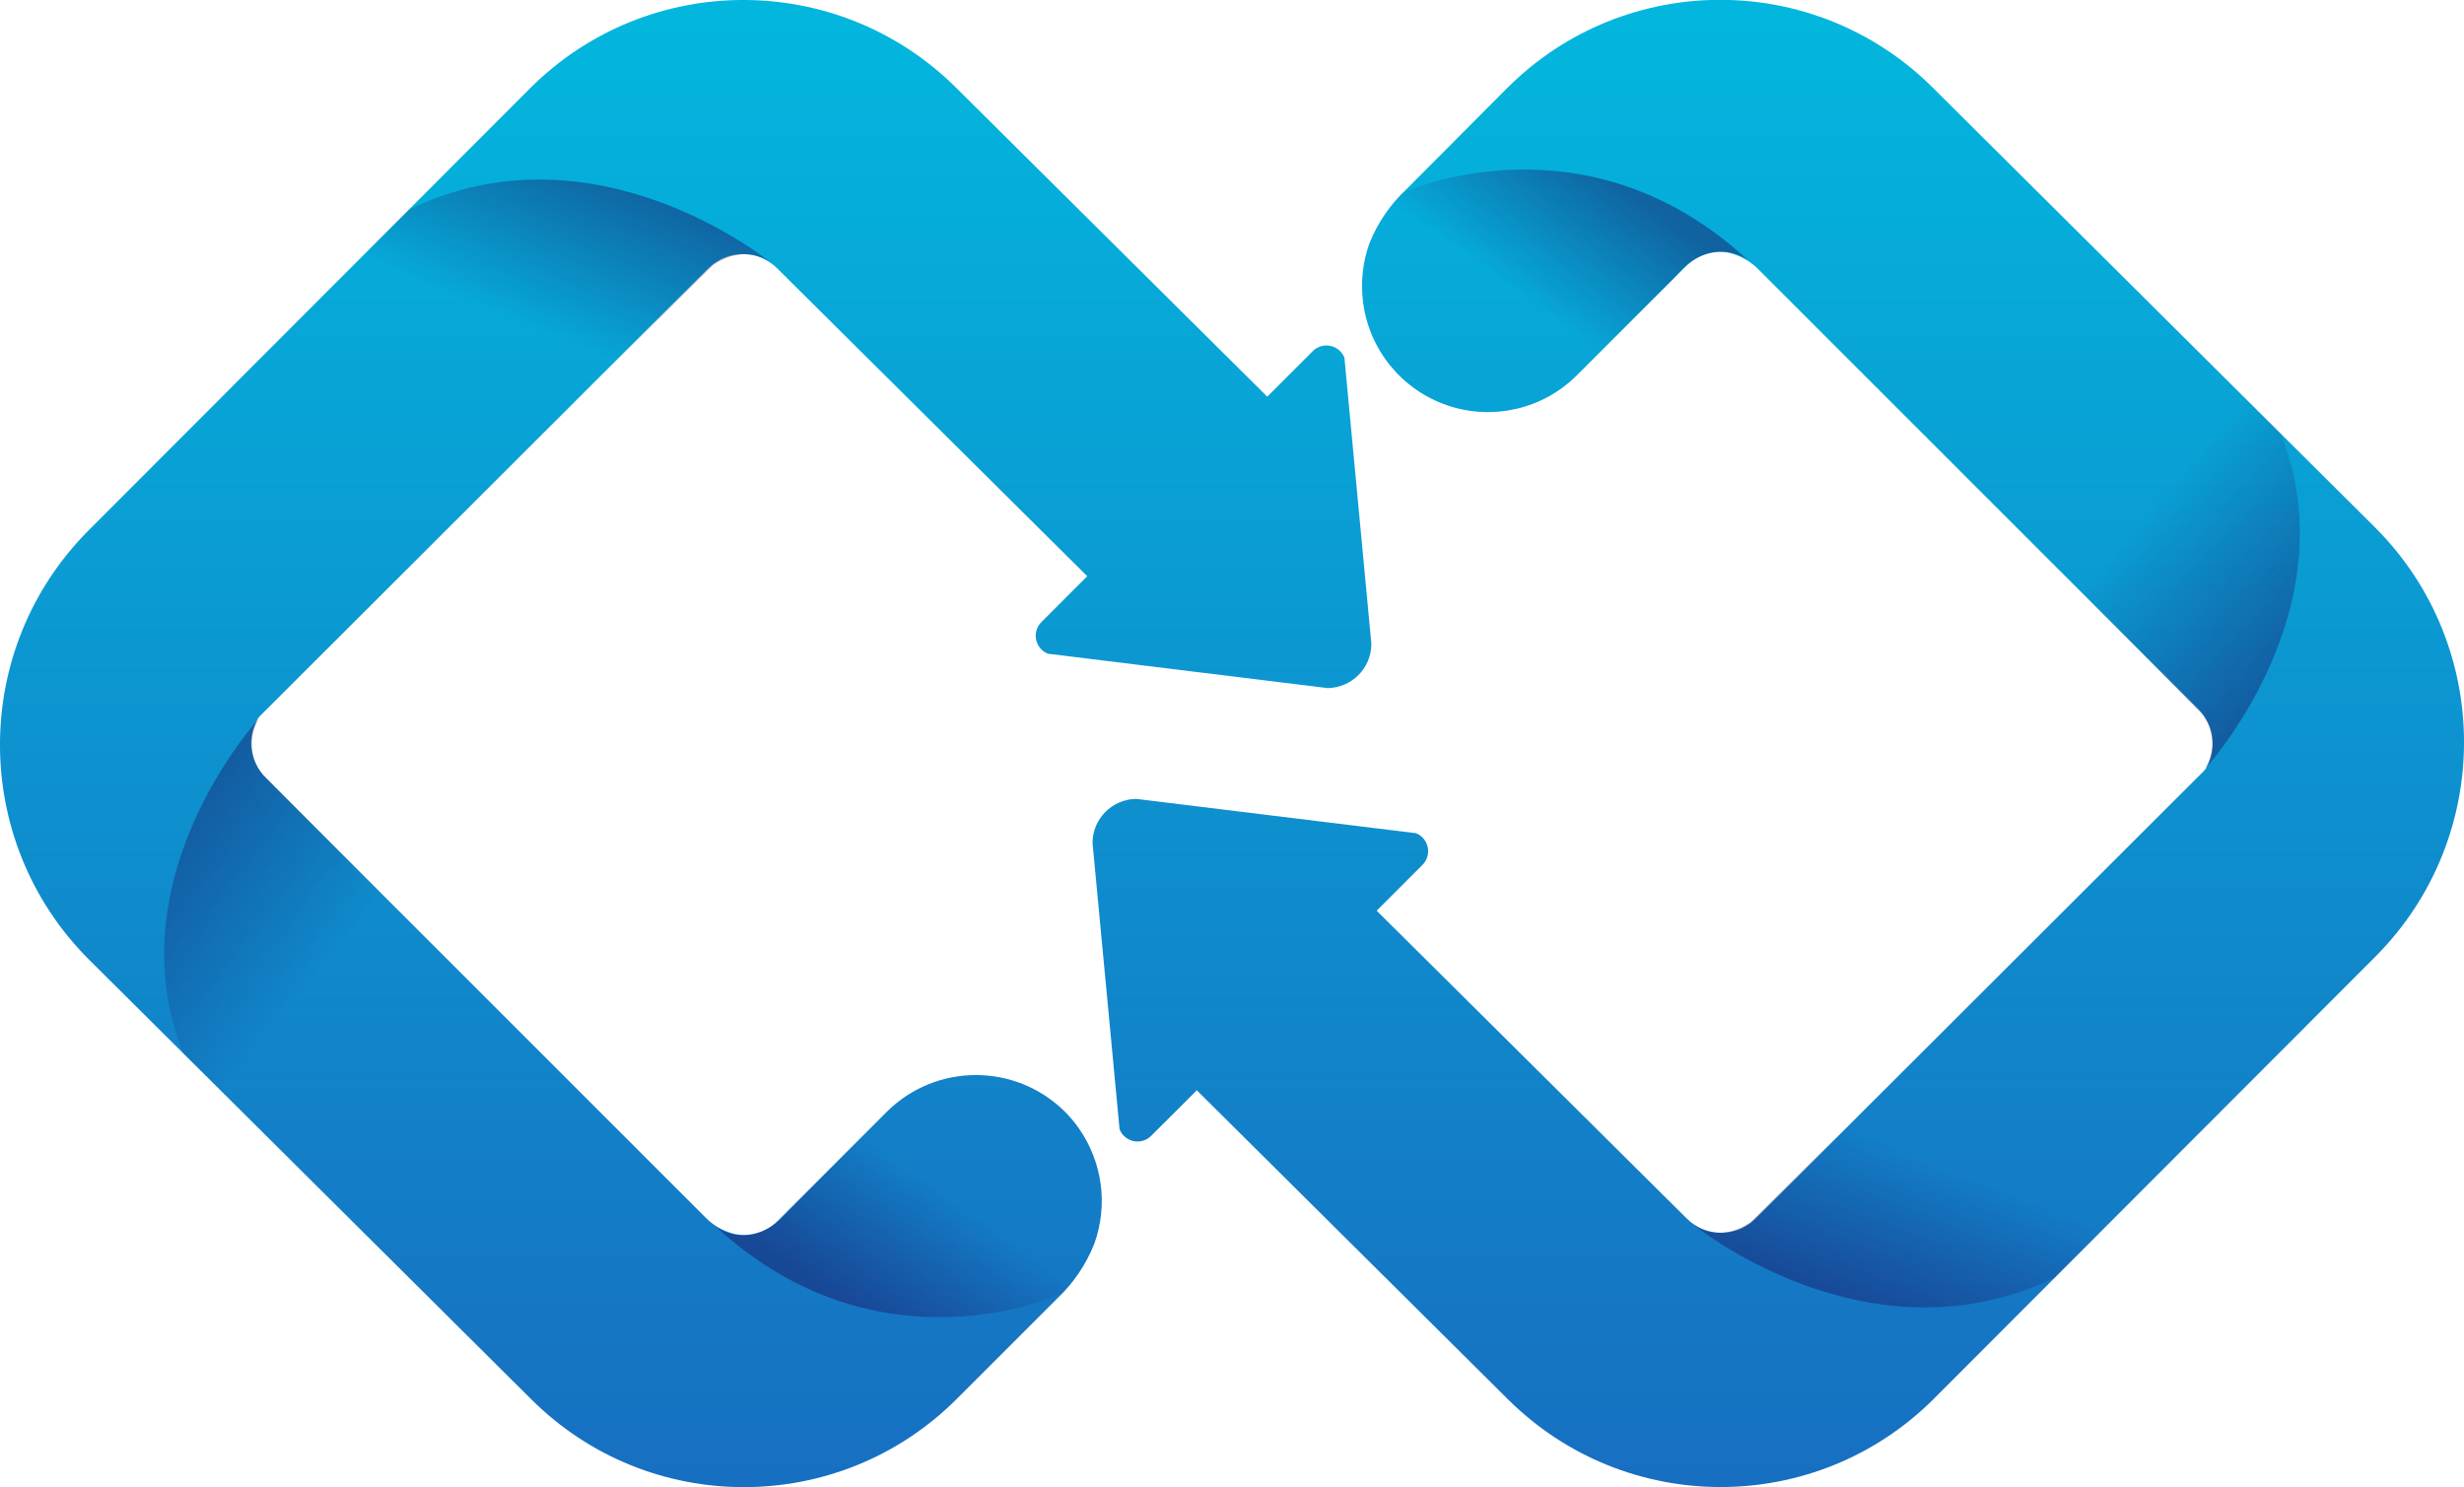
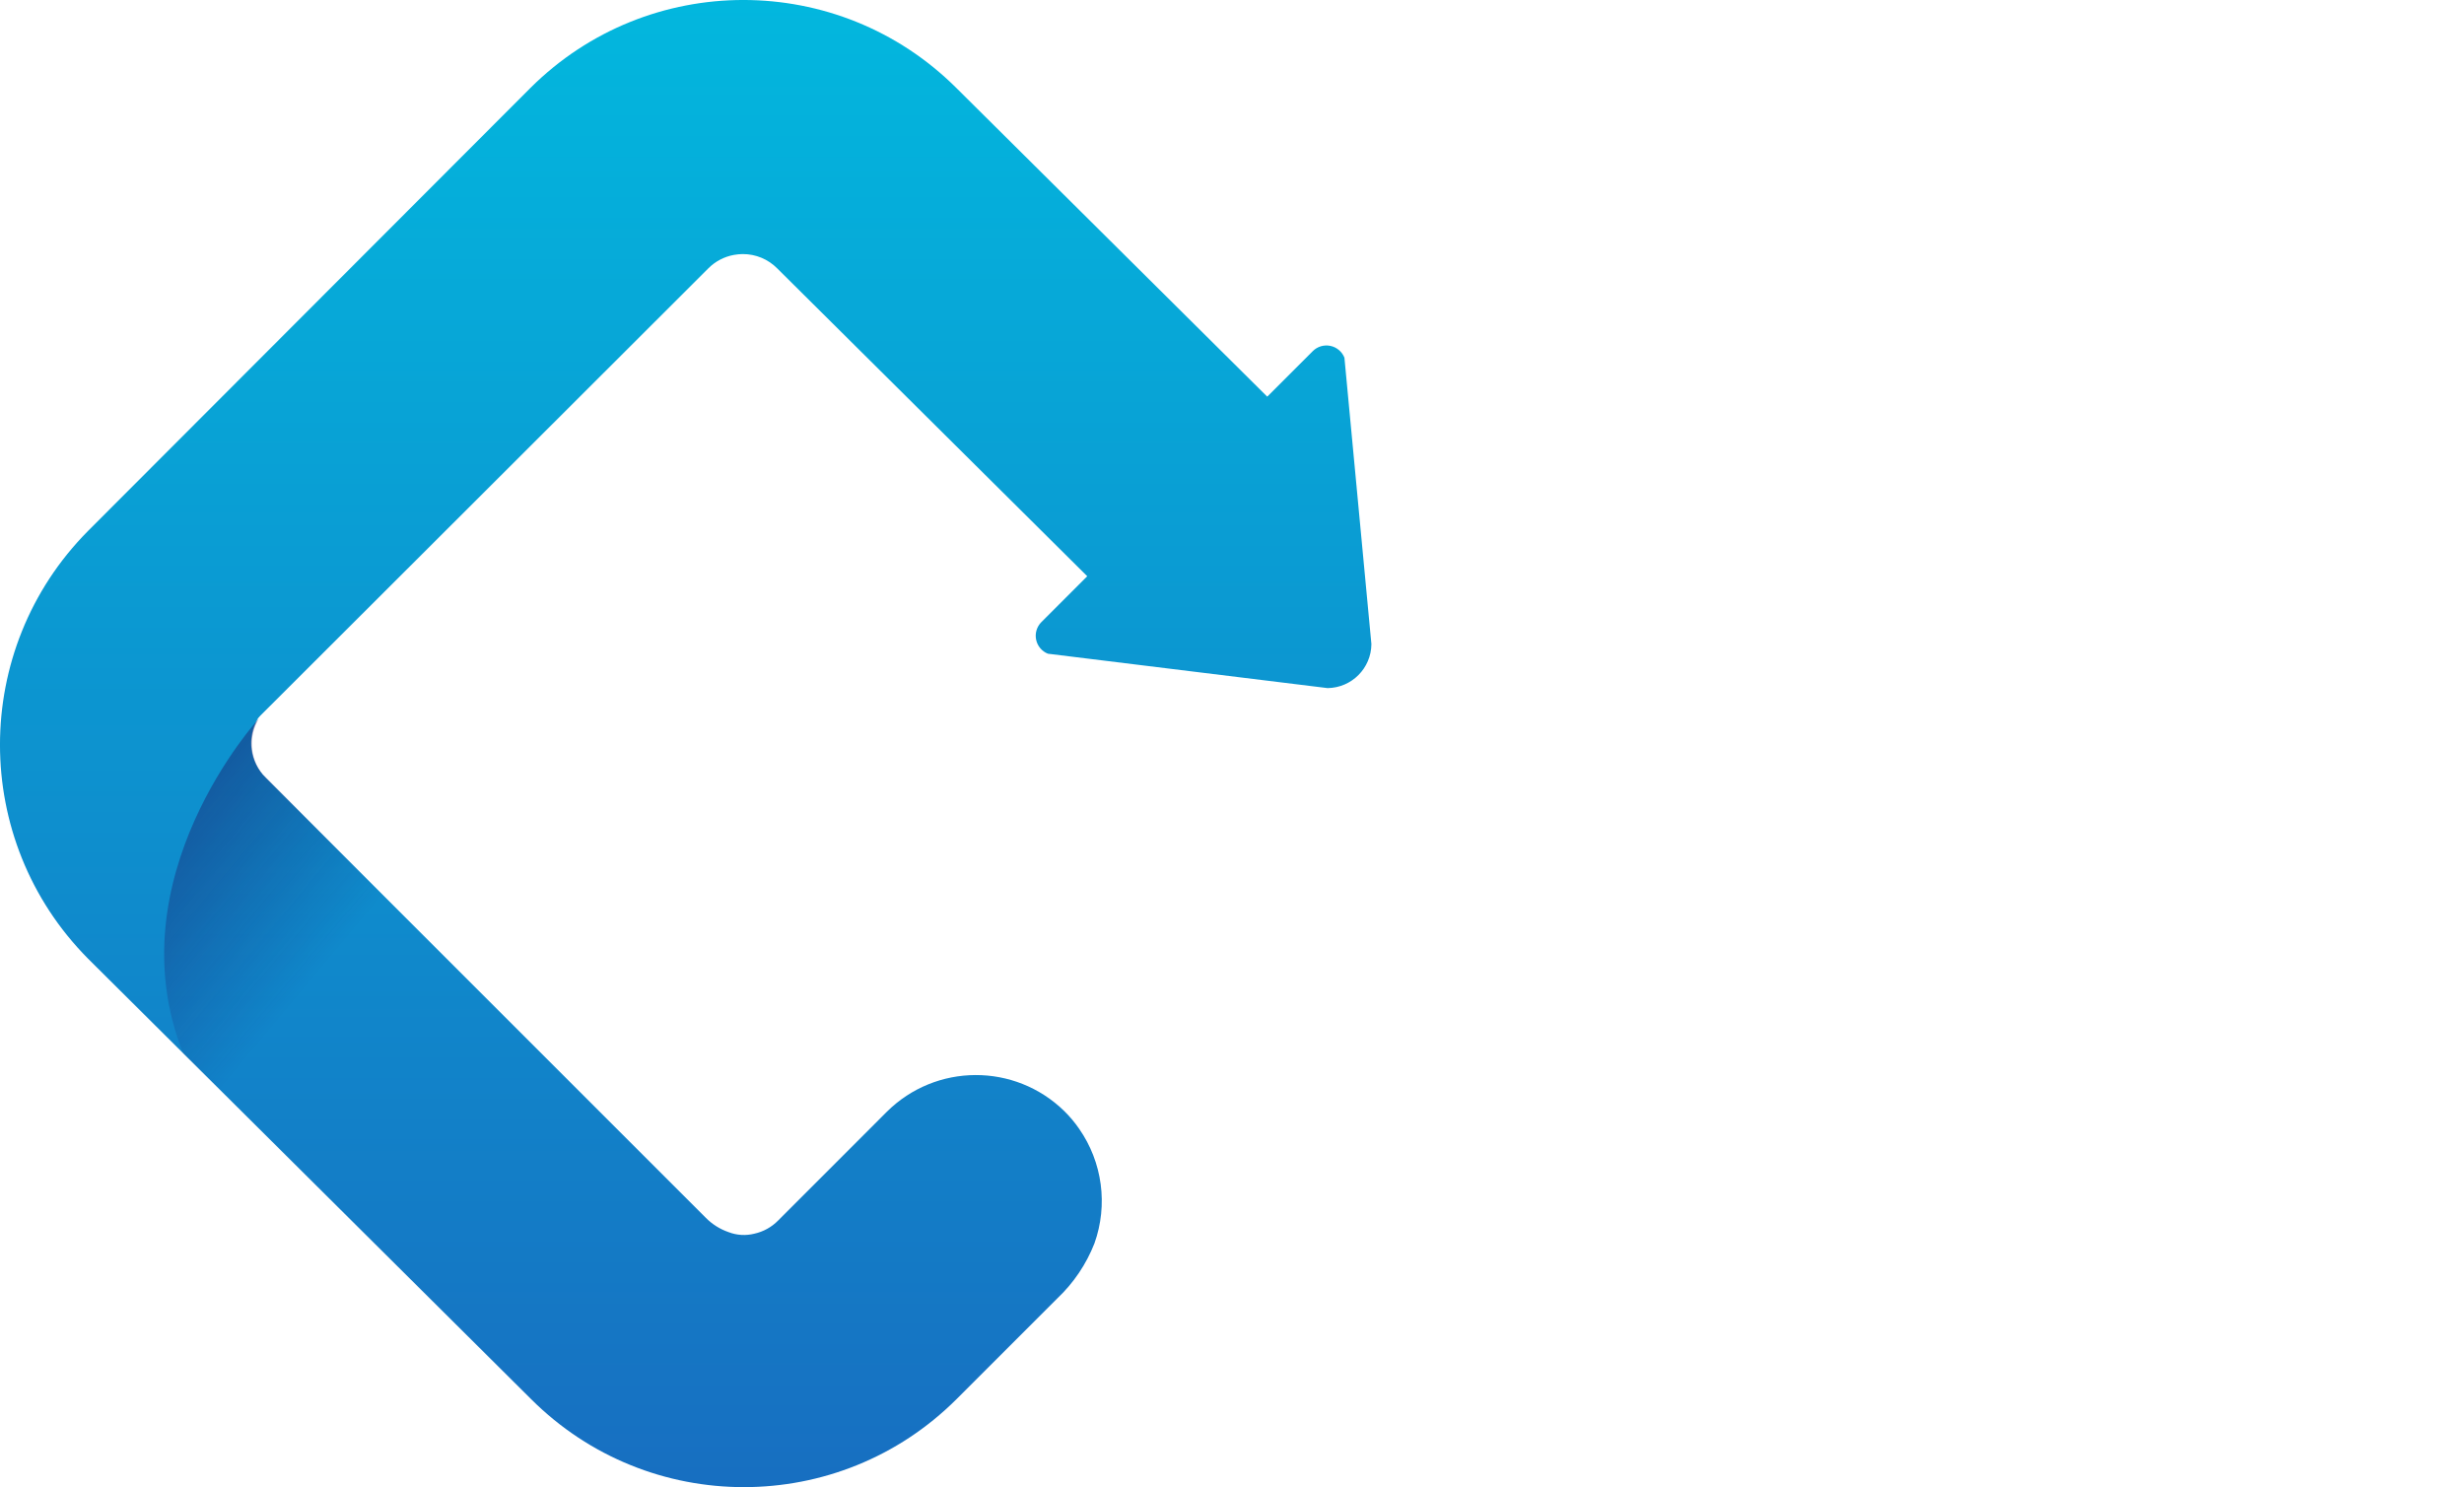
- <svg xmlns="http://www.w3.org/2000/svg" xmlns:xlink="http://www.w3.org/1999/xlink" id="Layer_1" data-name="Layer 1" viewBox="0 0 322.4 194.6">
+ <svg xmlns="http://www.w3.org/2000/svg" id="Layer_1" data-name="Layer 1" xmlnsXlink="http://www.w3.org/1999/xlink" viewBox="0 0 322.4 194.6">
  <defs>
    <style>.cls-1{fill:url(#linear-gradient);}.cls-2,.cls-3,.cls-4,.cls-6,.cls-7,.cls-8{opacity:0.49;}.cls-2{fill:url(#linear-gradient-2);}.cls-3{fill:url(#linear-gradient-3);}.cls-4{fill:url(#linear-gradient-4);}.cls-5{fill:url(#linear-gradient-5);}.cls-6{fill:url(#linear-gradient-6);}.cls-7{fill:url(#linear-gradient-7);}.cls-8{fill:url(#linear-gradient-8);}</style>
    <linearGradient id="linear-gradient" x1="728.58" y1="394.83" x2="728.58" y2="771.74" gradientUnits="userSpaceOnUse">
      <stop offset="0.01" stop-color="#00bfe1" />
      <stop offset="0.97" stop-color="#2738ab" />
    </linearGradient>
    <linearGradient id="linear-gradient-2" x1="657.01" y1="527.42" x2="681.29" y2="547.73" gradientTransform="translate(-0.94 -0.61)" gradientUnits="userSpaceOnUse">
      <stop offset="0.03" stop-color="#1b1464" />
      <stop offset="1" stop-color="#1b1464" stop-opacity="0" />
    </linearGradient>
-     <linearGradient id="linear-gradient-3" x1="748.73" y1="568.31" x2="737.17" y2="584.71" gradientTransform="translate(1499 1160.09) rotate(180)" xlink:href="#linear-gradient-2" />
-     <linearGradient id="linear-gradient-4" x1="781.33" y1="718.83" x2="790.02" y2="697.36" gradientTransform="translate(1499 1160.09) rotate(180)" xlink:href="#linear-gradient-2" />
-     <linearGradient id="linear-gradient-5" x1="871.42" y1="394.83" x2="871.42" y2="771.74" xlink:href="#linear-gradient" />
-     <linearGradient id="linear-gradient-6" x1="753.2" y1="227.52" x2="777.48" y2="247.83" gradientTransform="translate(1697.13 734.66) rotate(180)" xlink:href="#linear-gradient-2" />
-     <linearGradient id="linear-gradient-7" x1="652.54" y1="868.22" x2="640.97" y2="884.62" gradientTransform="translate(197.19 -426.04)" xlink:href="#linear-gradient-2" />
-     <linearGradient id="linear-gradient-8" x1="685.14" y1="1018.73" x2="693.82" y2="997.26" gradientTransform="translate(197.19 -426.04)" xlink:href="#linear-gradient-2" />
+     <linearGradient id="linear-gradient-3" x1="748.73" y1="568.31" x2="737.17" y2="584.71" gradientTransform="translate(1499 1160.09) rotate(180)" xlinkHref="#linear-gradient-2" />
+     <linearGradient id="linear-gradient-4" x1="781.33" y1="718.83" x2="790.02" y2="697.36" gradientTransform="translate(1499 1160.09) rotate(180)" xlinkHref="#linear-gradient-2" />
+     <linearGradient id="linear-gradient-5" x1="871.42" y1="394.83" x2="871.42" y2="771.74" xlinkHref="#linear-gradient" />
+     <linearGradient id="linear-gradient-6" x1="753.2" y1="227.52" x2="777.48" y2="247.83" gradientTransform="translate(1697.13 734.66) rotate(180)" xlinkHref="#linear-gradient-2" />
+     <linearGradient id="linear-gradient-7" x1="652.54" y1="868.22" x2="640.97" y2="884.62" gradientTransform="translate(197.19 -426.04)" xlinkHref="#linear-gradient-2" />
+     <linearGradient id="linear-gradient-8" x1="685.14" y1="1018.73" x2="693.82" y2="997.26" gradientTransform="translate(197.19 -426.04)" xlinkHref="#linear-gradient-2" />
  </defs>
  <path class="cls-1" d="M814.71,466.49a2.53,2.53,0,0,0-4.14-.86l-5.12,5.12-.84.84-40.69-40.41a39.48,39.48,0,0,0-55.71,0l-57.91,58a39.76,39.76,0,0,0,0,55.94l58,57.67a39.39,39.39,0,0,0,55.65,0l13.18-13.18A19.87,19.87,0,0,0,782,582.4a16.53,16.53,0,0,0-2-15,16,16,0,0,0-1.95-2.32,16.54,16.54,0,0,0-23.22.1l-14.22,14.23a6.24,6.24,0,0,1-3.11,1.72,5.56,5.56,0,0,1-3.36-.2,7.74,7.74,0,0,1-3-1.89l-57.58-57.58a6.34,6.34,0,0,1-1-7.78l.3-.34c.67-.69,58.11-58,58.63-58.55a6.3,6.3,0,0,1,3.34-1.75,6.78,6.78,0,0,1,1.16-.11,6.31,6.31,0,0,1,4.5,1.87l40.57,40.29-2,2-4,4a2.53,2.53,0,0,0,.85,4.14l36.6,4.5a5.81,5.81,0,0,0,5.73-5.76Z" transform="translate(-638.8 -419.68)" />
  <path class="cls-2" d="M673.17,521a6.29,6.29,0,0,1-.5-7.28s-19.06,20.79-9.9,43.81l12.06,12,17.58-29.2Z" transform="translate(-638.8 -419.68)" />
  <path class="cls-3" d="M732.52,580.26C754,600,777.66,589,777.66,589A17.94,17.94,0,0,0,782,582.4c-3.18-1.56-26.27-18.08-26.27-18.08L742.1,578C737.21,583.84,732.52,580.26,732.52,580.26Z" transform="translate(-638.8 -419.68)" />
  <path class="cls-4" d="M718.37,468.1s13.77-13.85,13.8-13.79,3.67-2.94,7.53-.23c0,0-22.87-18.83-47.33-7l-7.15,7.16Z" transform="translate(-638.8 -419.68)" />
  <path class="cls-5" d="M785.29,567.46a2.52,2.52,0,0,0,4.14.86l5.12-5.11.84-.85,40.69,40.42a39.47,39.47,0,0,0,55.71,0l57.91-58a39.76,39.76,0,0,0,0-55.94l-58-57.68a39.41,39.41,0,0,0-55.65,0L822.9,444.37a19.74,19.74,0,0,0-4.93,7.18,16.58,16.58,0,0,0-.81,7.75,16.47,16.47,0,0,0,28,9.46l14.22-14.22a6.34,6.34,0,0,1,3.11-1.73,5.56,5.56,0,0,1,3.36.2,8,8,0,0,1,3,1.89l57.58,57.58a6.35,6.35,0,0,1,1,7.78l-.3.35c-.67.68-58.11,58-58.63,58.54a6.25,6.25,0,0,1-3.34,1.76,6.74,6.74,0,0,1-1.16.1,6.31,6.31,0,0,1-4.5-1.87l-40.57-40.28,2-2,4-4a2.54,2.54,0,0,0-.85-4.14l-36.6-4.49a5.79,5.79,0,0,0-5.73,5.76Z" transform="translate(-638.8 -419.68)" />
  <path class="cls-6" d="M926.83,513a6.3,6.3,0,0,1,.5,7.28s19.06-20.78,9.9-43.81l-12.06-12-17.58,29.2Z" transform="translate(-638.8 -419.68)" />
  <path class="cls-7" d="M867.48,453.69c-21.47-19.77-45.14-8.78-45.14-8.78a18,18,0,0,0-4.37,6.64c3.18,1.56,26.27,18.09,26.27,18.09L857.9,456C862.79,450.12,867.48,453.69,867.48,453.69Z" transform="translate(-638.8 -419.68)" />
  <path class="cls-8" d="M881.63,565.85s-13.77,13.86-13.8,13.8-3.67,2.94-7.53.23c0,0,22.87,18.82,47.33,7l7.15-7.16Z" transform="translate(-638.8 -419.68)" />
</svg>
